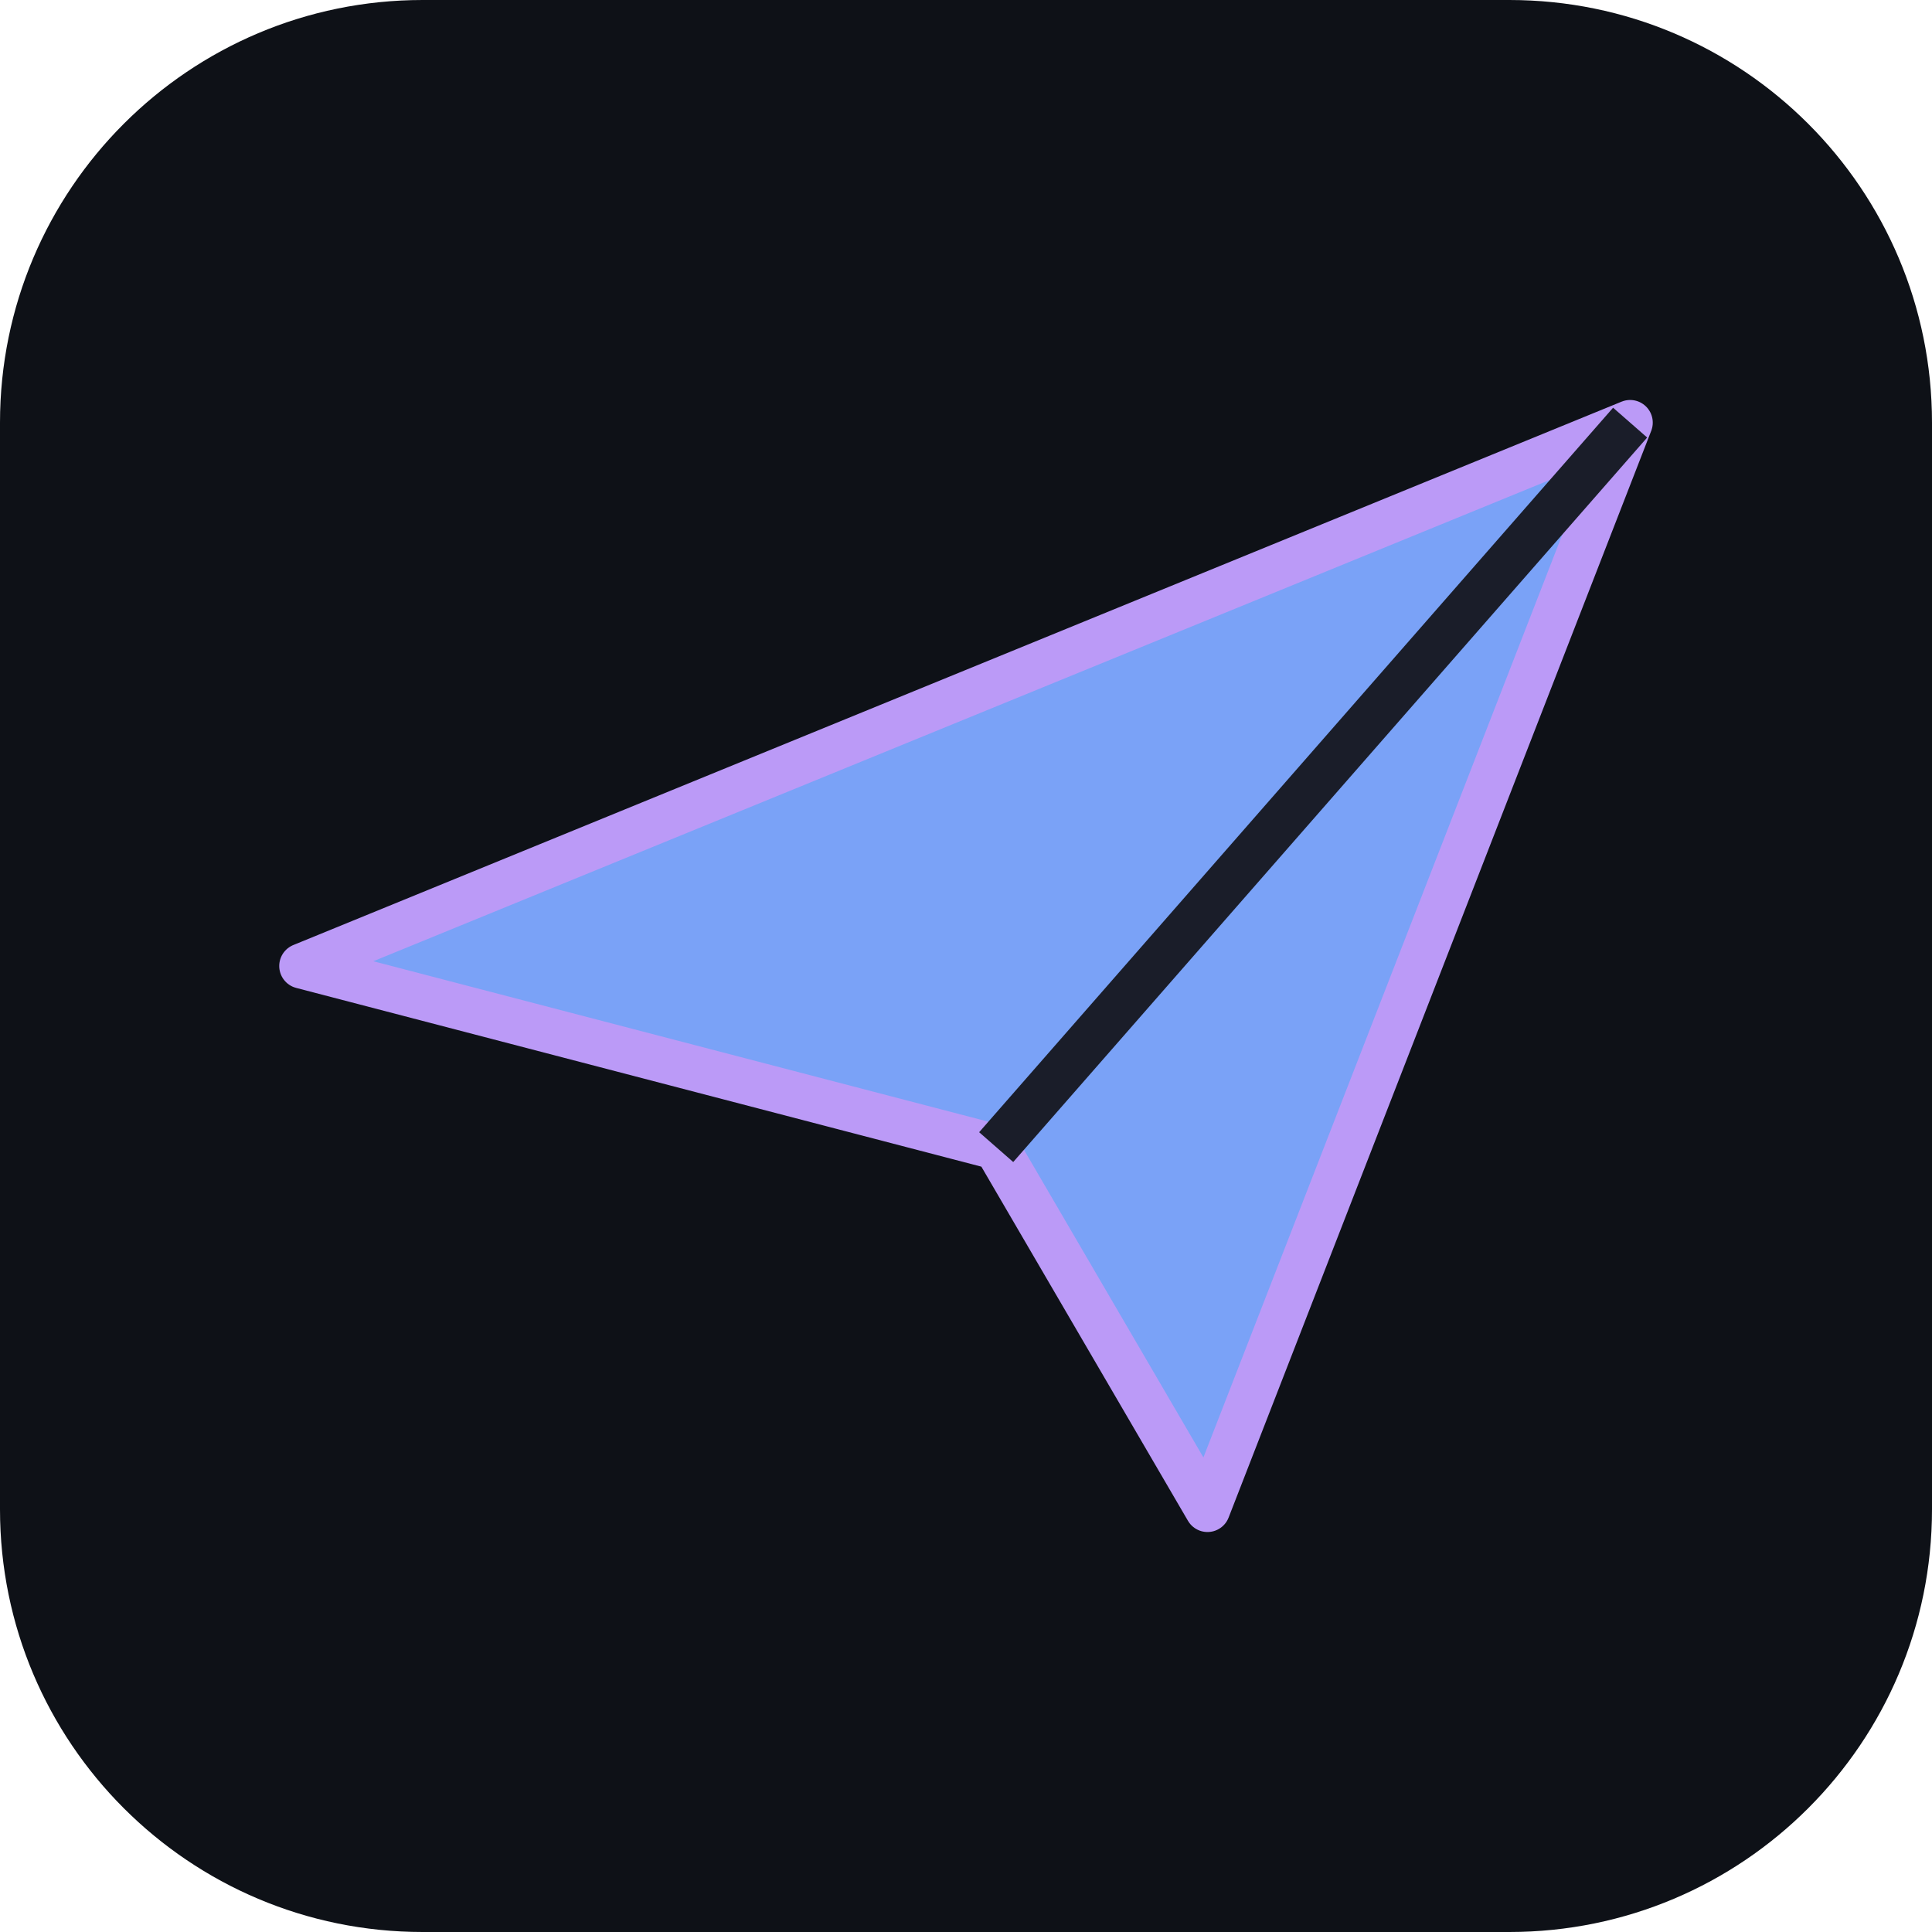
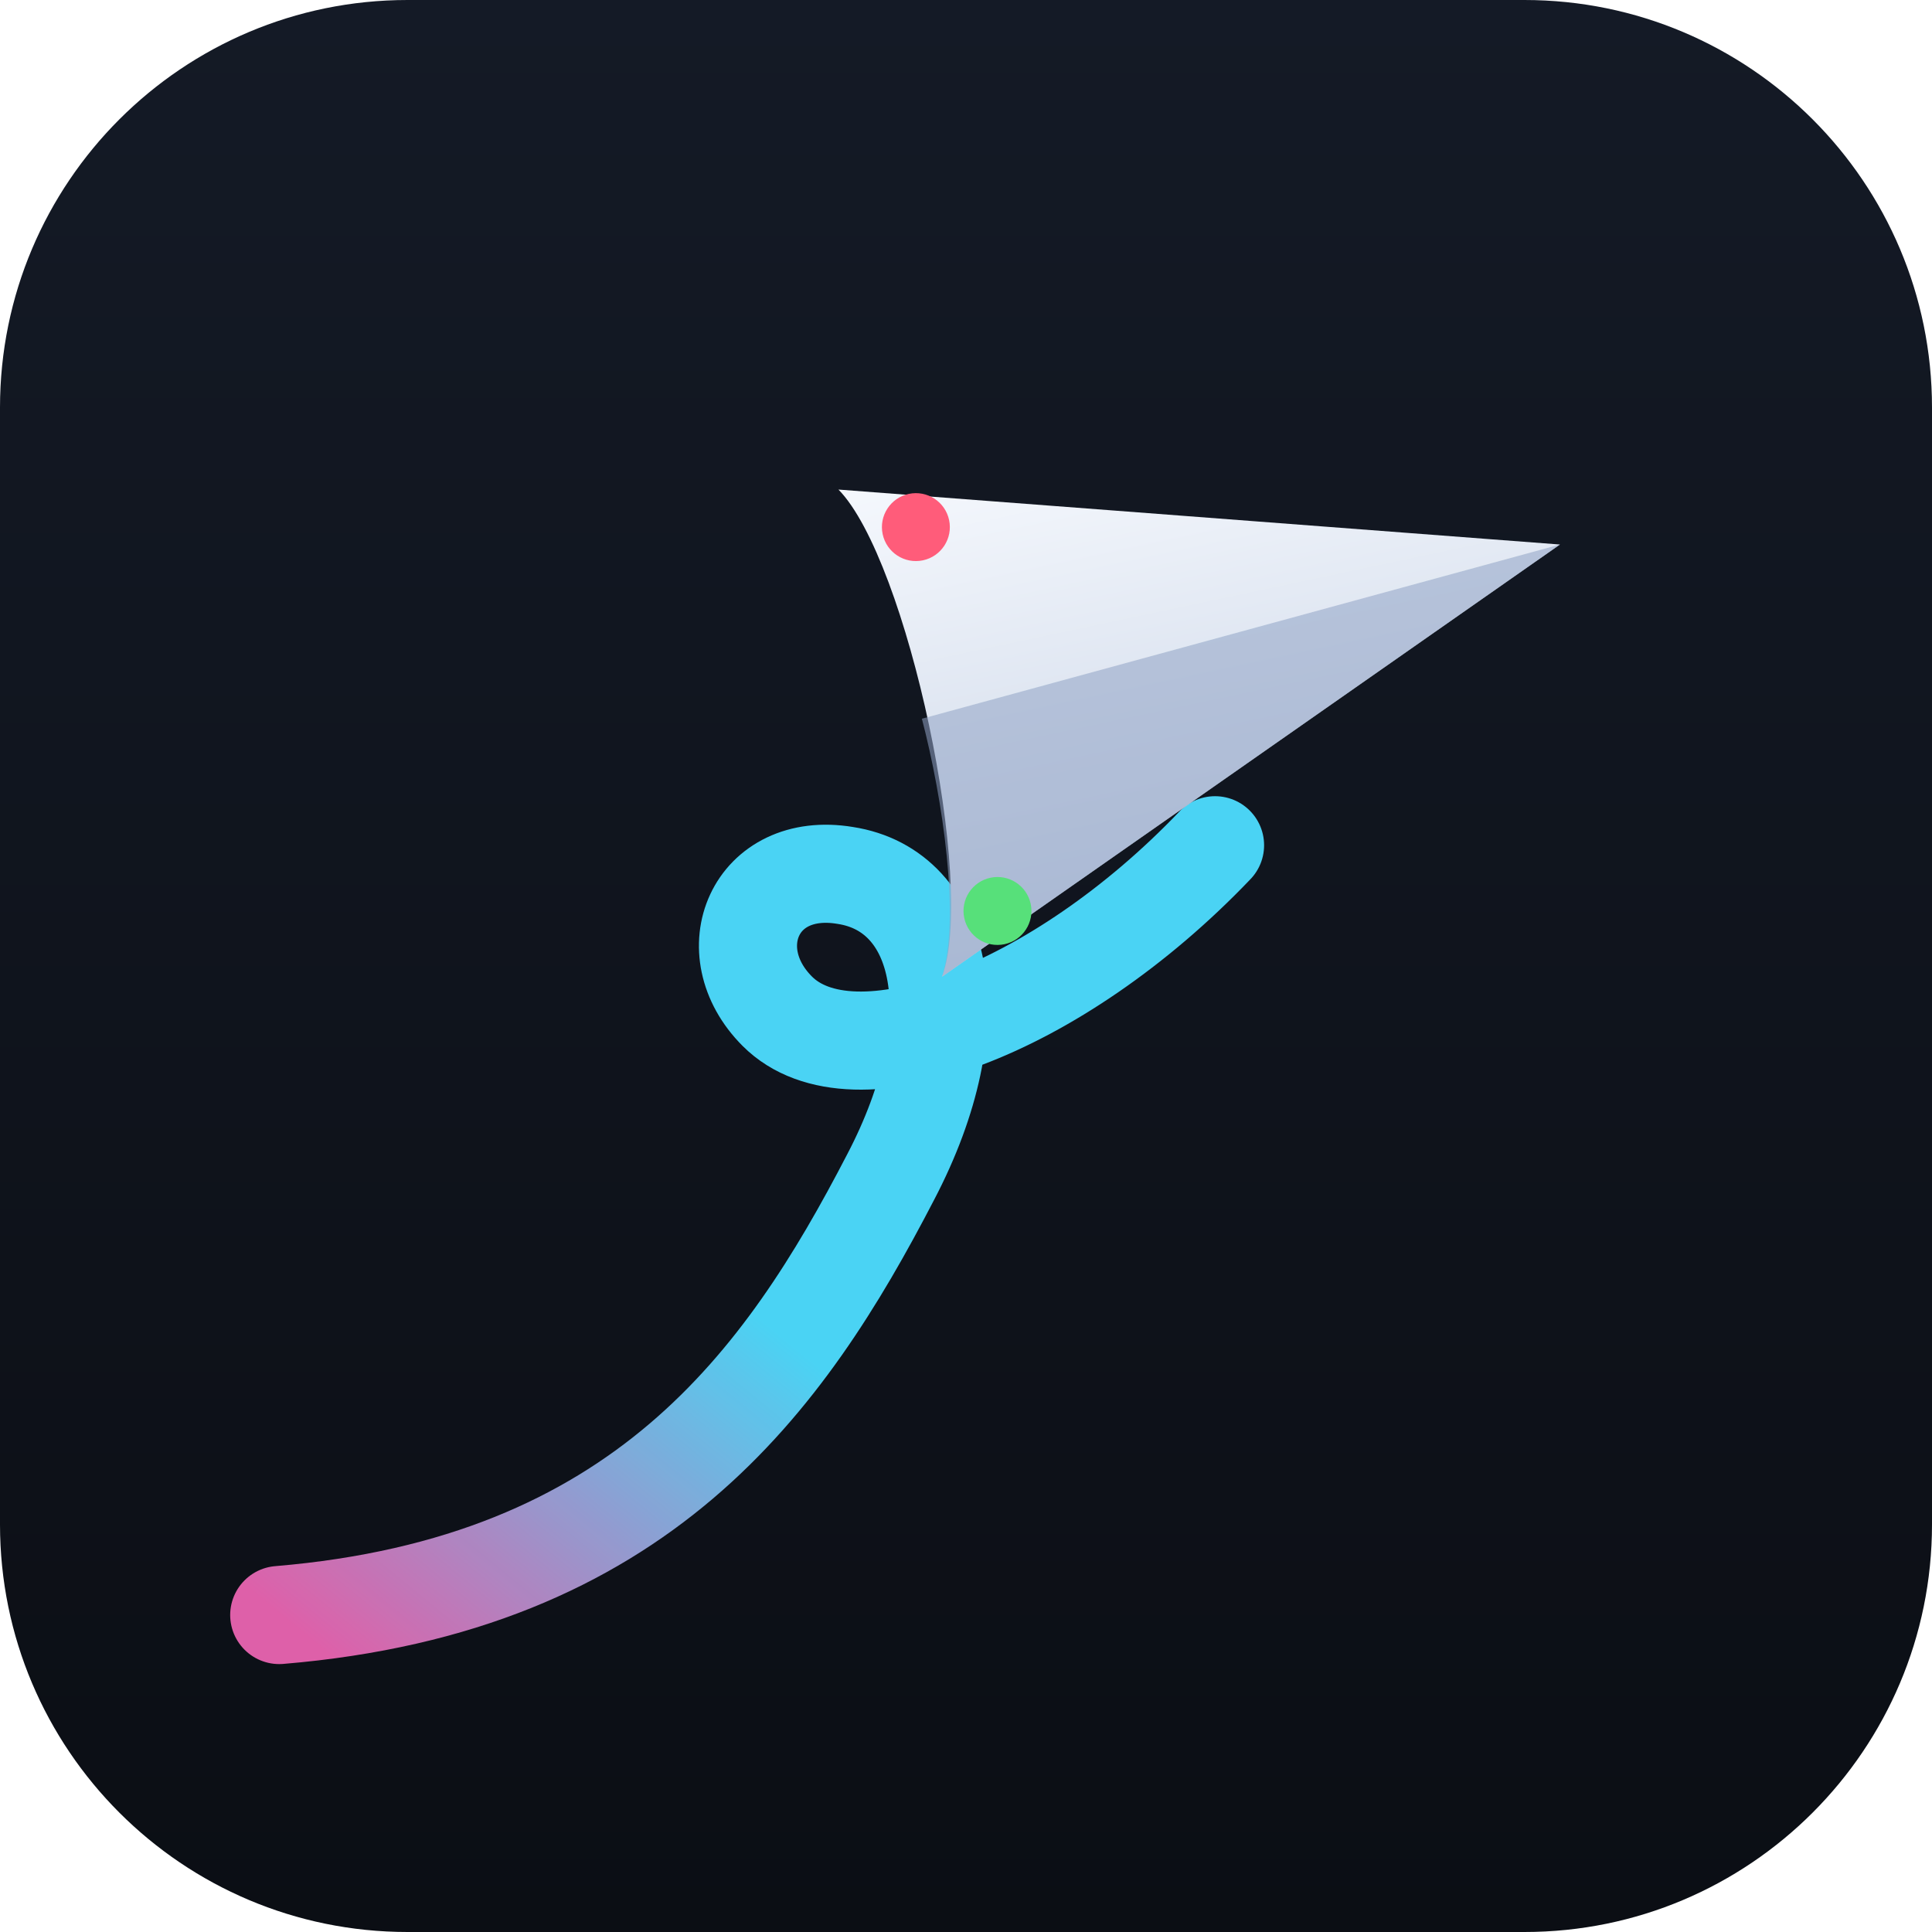
- <svg xmlns="http://www.w3.org/2000/svg" viewBox="0 0 64 64">
-   <rect width="64" height="64" rx="14" fill="#0e1117" />
-   <path d="M10 32 L54 14 L40 50 L33 38 Z" fill="#7aa2f7" stroke="#bb9af7" stroke-width="1.5" stroke-linejoin="round" />
-   <path d="M33 38 L54 14" stroke="#1a1d29" stroke-width="1.5" fill="none" stroke-linejoin="round" />
+ <svg xmlns="http://www.w3.org/2000/svg" viewBox="0 0 512 512">
+   <defs>
+     <linearGradient id="sky" x1="0" y1="0" x2="0" y2="1">
+       <stop offset="0" stop-color="#141a26" />
+       <stop offset="1" stop-color="#0b0e14" />
+     </linearGradient>
+     <linearGradient id="trail" x1="0" y1="1" x2="1" y2="0">
+       <stop offset="0" stop-color="#e864b0" />
+       <stop offset="0.45" stop-color="#4ddcff" />
+       <stop offset="1" stop-color="#4ddcff" />
+     </linearGradient>
+     <linearGradient id="wing" x1="0" y1="0" x2="0" y2="1">
+       <stop offset="0" stop-color="#f5f8fd" />
+       <stop offset="1" stop-color="#c9d4e6" />
+     </linearGradient>
+   </defs>
+   <rect width="512" height="512" rx="108" fill="url(#sky)" />
+   <path d="M 74 428 C 170 420 208 366 236 312 C 258 270 250 236 224 232 C 200 228 190 252 206 268 C 226 288 280 268 322 224" fill="none" stroke="url(#trail)" stroke-width="26" stroke-linecap="round" opacity="0.95" />
+   <g transform="translate(322 176) rotate(-12)">
+     <path d="M 96 -12 L -88 66 C -74 44 -74 -44 -88 -66 Z" fill="url(#wing)" />
+     <path d="M 96 -12 L -88 66 C -80 52 -78 20 -79 -2 Z" fill="#8fa3c4" opacity="0.55" />
+     <circle cx="-70" cy="52" r="9" fill="#57e07a" />
+     <circle cx="-70" cy="-52" r="9" fill="#ff5c7a" />
+   </g>
</svg>
